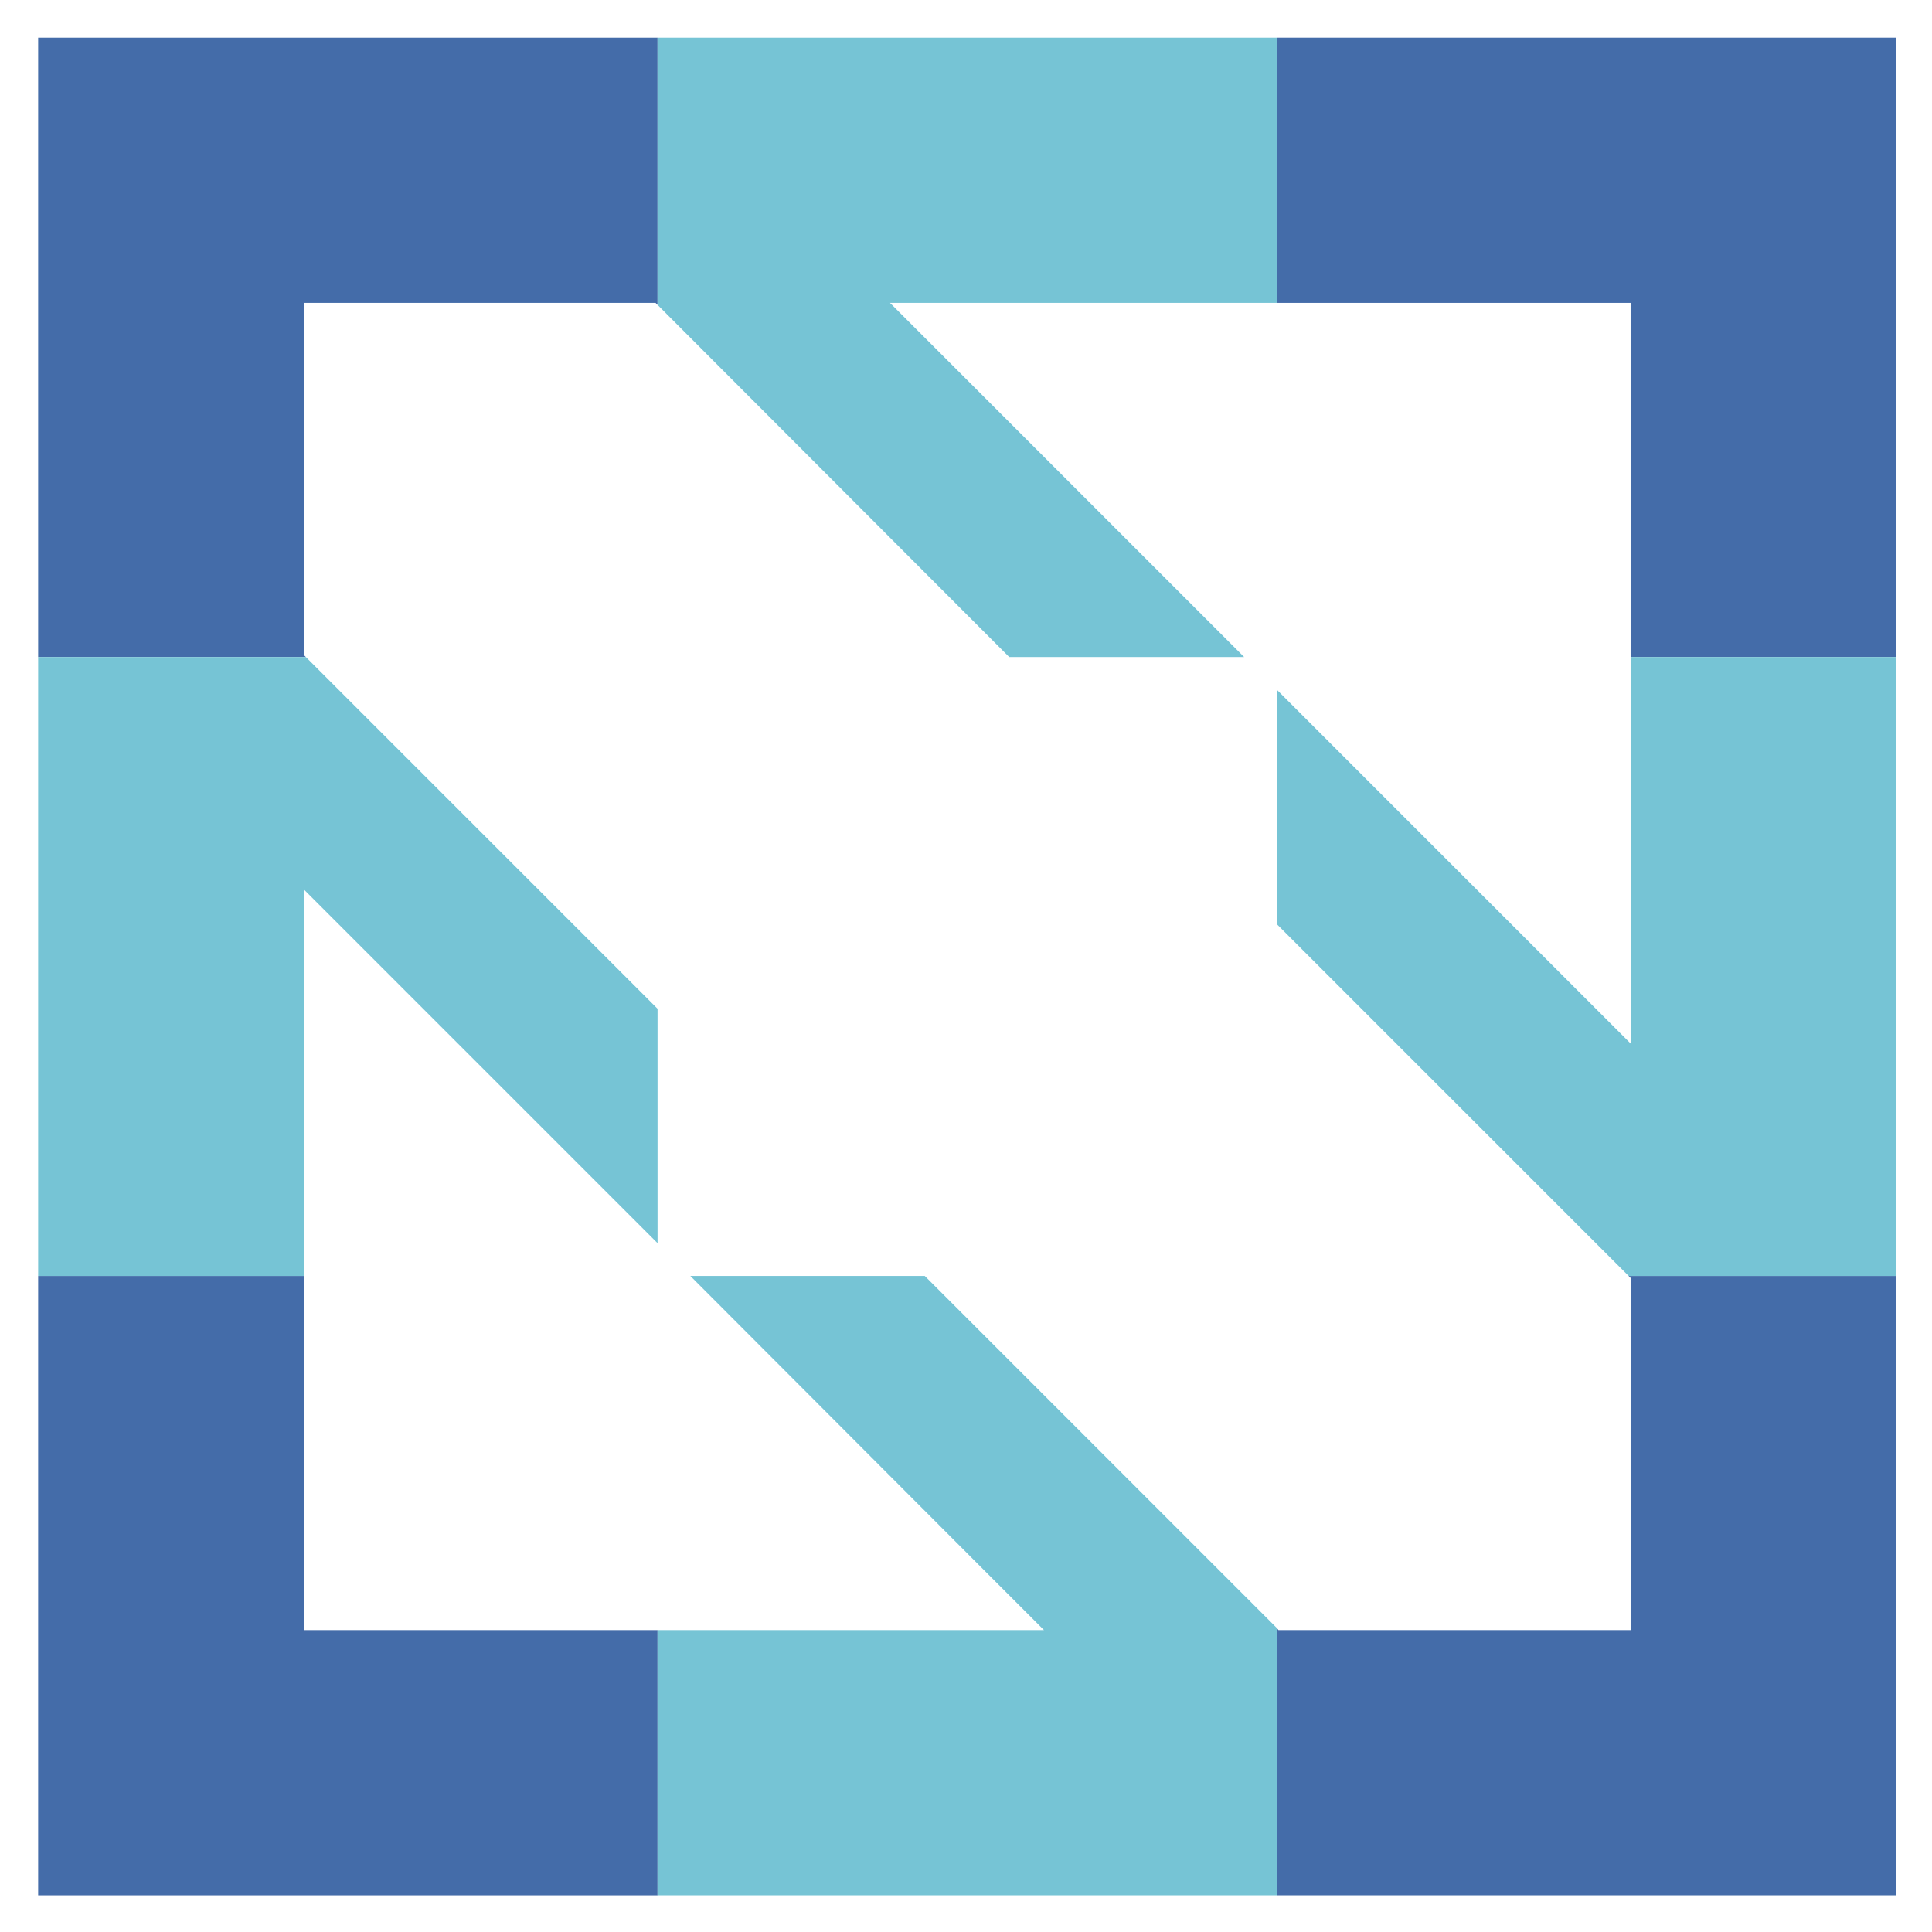
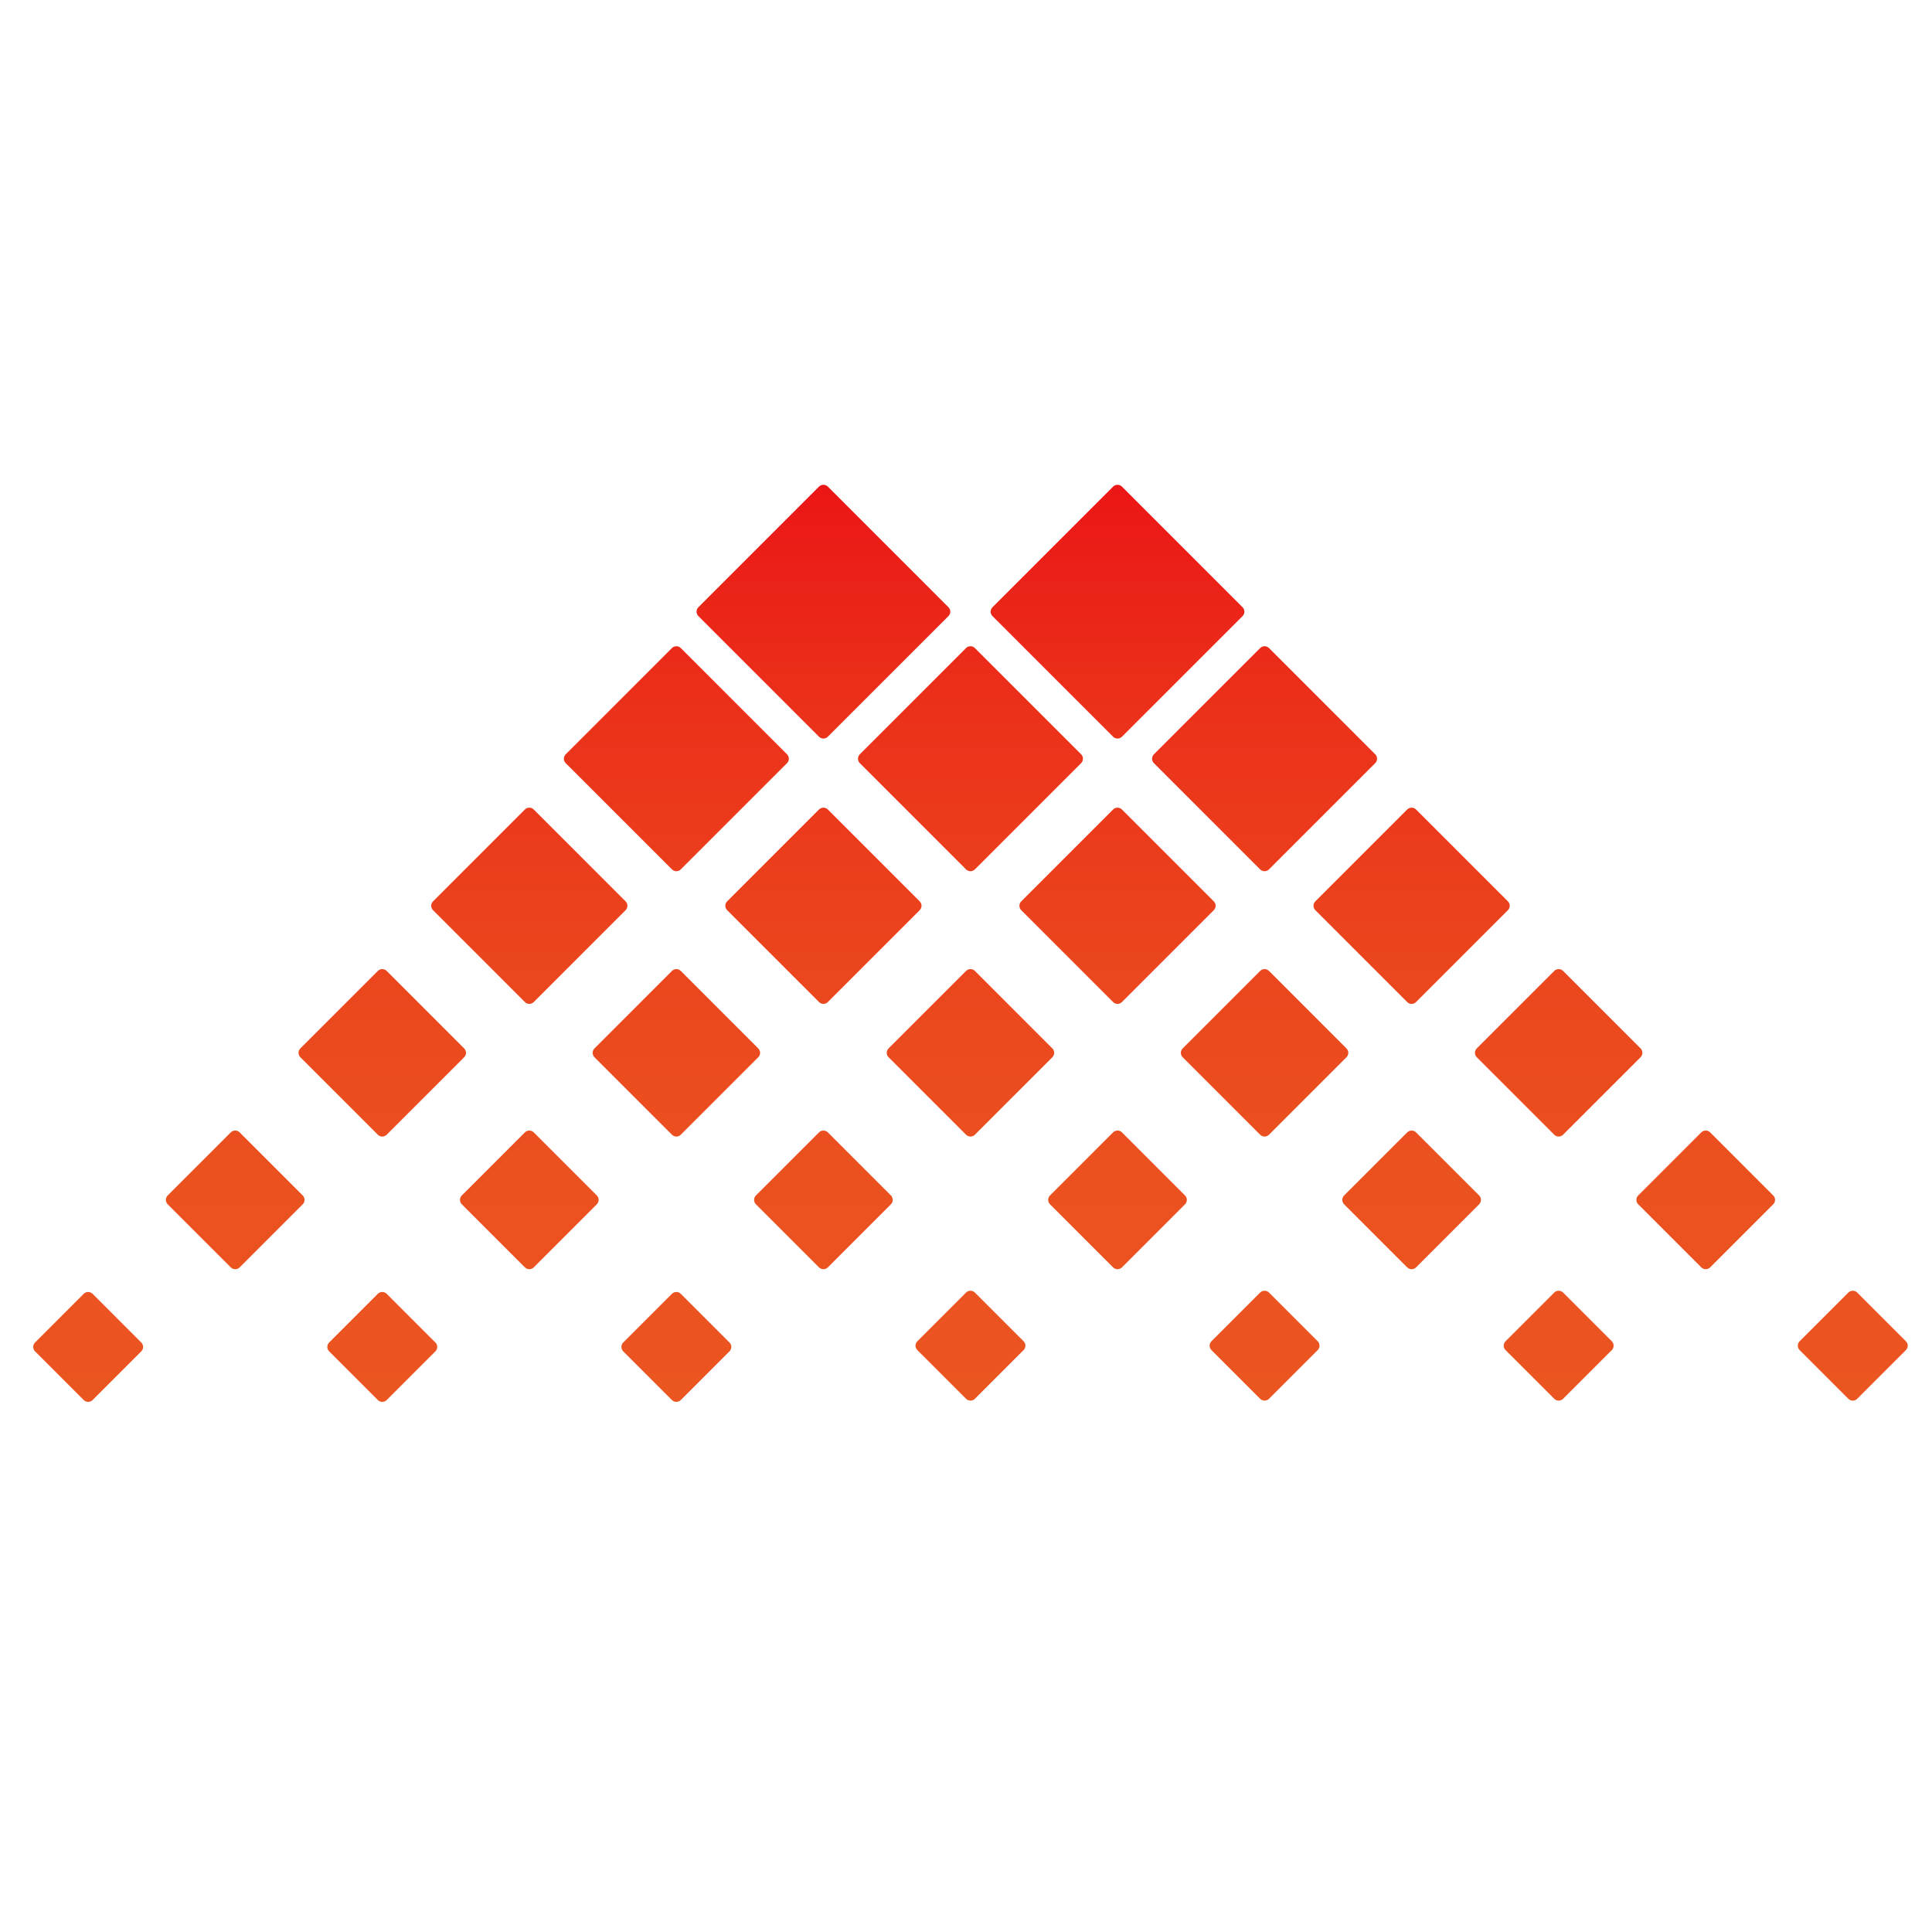
- <svg xmlns="http://www.w3.org/2000/svg" role="img" viewBox="5.52 5.02 388.96 388.96">
-   <style>svg {enable-background:new 0 0 400 400}</style>
-   <style>.st0{fill:#446ca9}.st1{fill:#76c4d5}</style>
-   <g id="XMLID_15_">
-     <g id="XMLID_78_">
-       <path id="XMLID_82_" d="M66.7 261.9H13.2v124.7h124.7v-53.4H66.7z" class="st0" />
-       <path id="XMLID_81_" d="M333.8 262.3v70.9h-70.9l-.3-.4v53.8h124.6V261.9h-53.8z" class="st0" />
-       <path id="XMLID_80_" d="M13.2 137.3h53.9l-.4-.4V66h70.8l.4.4V12.6H13.2z" class="st0" />
-       <path id="XMLID_79_" d="M262.6 12.6V66h71.2v71.3h53.4V12.6z" class="st0" />
-     </g>
-     <g id="XMLID_73_">
-       <path id="XMLID_77_" d="M256 137.3L184.7 66h77.9V12.6H137.9v53.8l70.8 70.9z" class="st1" />
-       <path id="XMLID_76_" d="M191.7 261.9h-47.2l59 59.1 12.2 12.2h-77.8v53.4h124.7v-53.8l-35.5-35.5z" class="st1" />
-       <path id="XMLID_75_" d="M333.8 137.3v77.8l-12.2-12.2-59-59v47.2l35.4 35.4 35.4 35.4h53.8V137.3z" class="st1" />
-       <path id="XMLID_74_" d="M137.9 208.1l-70.8-70.8H13.2v124.6h53.5v-77.8l71.2 71.2z" class="st1" />
-     </g>
-   </g>
+ <svg xmlns="http://www.w3.org/2000/svg" id="图层_1" data-name="图层 1" viewBox="0 0 360 360">
+   <defs>
+     <style>.cls-1{fill:url(#未命名的渐变_48);}</style>
+     <linearGradient id="未命名的渐变_48" x1="180.833" y1="261.219" x2="180.833" y2="90.333" gradientUnits="userSpaceOnUse">
+       <stop offset="0" stop-color="#eb5520" />
+       <stop offset="0.247" stop-color="#eb511f" />
+       <stop offset="0.503" stop-color="#eb441d" />
+       <stop offset="0.763" stop-color="#eb301a" />
+       <stop offset="1" stop-color="#eb1616" />
+     </linearGradient>
+   </defs>
+   <path class="cls-1" d="M152.606,137.275,130.133,114.801a1.167,1.167,0,0,1,0-1.651l22.476-22.476a1.164,1.164,0,0,1,1.647,0l22.476,22.476a1.167,1.167,0,0,1,0,1.651l-22.474,22.474A1.167,1.167,0,0,1,152.606,137.275Zm-5.958,3.275-19.79-19.79a1.17,1.17,0,0,0-1.654,0l-19.79,19.79a1.17,1.17,0,0,0,0,1.655L125.207,161.997a1.165,1.165,0,0,0,1.647,0L146.648,142.204A1.17,1.17,0,0,0,146.648,140.549Zm54.802,0-19.79-19.79a1.17,1.17,0,0,0-1.654,0l-19.79,19.79a1.17,1.17,0,0,0,0,1.655l19.79,19.79a1.17,1.17,0,0,0,1.654,0l19.79-19.79A1.17,1.17,0,0,0,201.45,140.549Zm-84.879,27.404L99.454,150.837a1.165,1.165,0,0,0-1.648,0L80.691,167.954a1.165,1.165,0,0,0,0,1.647l17.116,17.116a1.165,1.165,0,0,0,1.648,0l17.116-17.116A1.165,1.165,0,0,0,116.57,167.954Zm54.801,0L154.256,150.837a1.165,1.165,0,0,0-1.648,0l-17.116,17.116a1.165,1.165,0,0,0,0,1.647L152.608,186.717a1.165,1.165,0,0,0,1.648,0l17.116-17.116A1.165,1.165,0,0,0,171.372,167.954Zm54.802,0-17.116-17.116a1.165,1.165,0,0,0-1.648,0l-17.116,17.116a1.165,1.165,0,0,0,0,1.647l17.116,17.116a1.165,1.165,0,0,0,1.648,0l17.116-17.116A1.165,1.165,0,0,0,226.173,167.954ZM86.489,195.355,72.053,180.919a1.164,1.164,0,0,0-1.647,0L55.969,195.355a1.164,1.164,0,0,0,0,1.646l14.437,14.437a1.164,1.164,0,0,0,1.646,0l14.436-14.437A1.163,1.163,0,0,0,86.489,195.355Zm54.802,0-14.436-14.436a1.165,1.165,0,0,0-1.647,0L110.771,195.355a1.164,1.164,0,0,0,0,1.646l14.437,14.437a1.164,1.164,0,0,0,1.646,0l14.437-14.437A1.164,1.164,0,0,0,141.291,195.355Zm54.802,0L181.656,180.918a1.164,1.164,0,0,0-1.646,0L165.573,195.355a1.164,1.164,0,0,0,0,1.646l14.437,14.437a1.164,1.164,0,0,0,1.646,0l14.437-14.437A1.164,1.164,0,0,0,196.093,195.355Zm54.802,0L236.458,180.918a1.164,1.164,0,0,0-1.646,0L220.374,195.355a1.164,1.164,0,0,0,0,1.646l14.437,14.437a1.164,1.164,0,0,0,1.646,0l14.437-14.437A1.164,1.164,0,0,0,250.894,195.355ZM56.406,222.754,44.654,211.002a1.167,1.167,0,0,0-1.651,0L31.251,222.754a1.167,1.167,0,0,0,0,1.651L43.003,236.156a1.167,1.167,0,0,0,1.651,0l11.752-11.752A1.167,1.167,0,0,0,56.406,222.754Zm54.802,0L99.456,211.002a1.168,1.168,0,0,0-1.651,0L86.053,222.754a1.167,1.167,0,0,0,0,1.651L97.805,236.156a1.168,1.168,0,0,0,1.651,0l11.751-11.752A1.167,1.167,0,0,0,111.207,222.754Zm54.802,0-11.751-11.752a1.168,1.168,0,0,0-1.651,0L140.855,222.754a1.166,1.166,0,0,0,0,1.651L152.606,236.156a1.168,1.168,0,0,0,1.651,0l11.751-11.752A1.167,1.167,0,0,0,166.009,222.754Zm54.802,0-11.751-11.752a1.168,1.168,0,0,0-1.651,0L195.657,222.754a1.167,1.167,0,0,0,0,1.651L207.408,236.156a1.168,1.168,0,0,0,1.651,0l11.751-11.752A1.166,1.166,0,0,0,220.81,222.754Zm54.802,0-11.752-11.752a1.168,1.168,0,0,0-1.651,0L250.458,222.754a1.167,1.167,0,0,0,0,1.651L262.21,236.156a1.168,1.168,0,0,0,1.651,0l11.752-11.752A1.167,1.167,0,0,0,275.613,222.754ZM26.326,250.156l-9.075-9.075a1.164,1.164,0,0,0-1.647,0l-9.075,9.075a1.164,1.164,0,0,0,0,1.647l9.074,9.074a1.166,1.166,0,0,0,1.65,0l9.074-9.074A1.165,1.165,0,0,0,26.326,250.156Zm54.802,0-9.075-9.075a1.164,1.164,0,0,0-1.647,0L61.331,250.156a1.164,1.164,0,0,0,0,1.647l9.073,9.073a1.168,1.168,0,0,0,1.652,0l9.073-9.073A1.165,1.165,0,0,0,81.128,250.156Zm54.802,0-9.073-9.073a1.168,1.168,0,0,0-1.652,0l-9.071,9.07a1.169,1.169,0,0,0,0,1.652l9.071,9.07a1.168,1.168,0,0,0,1.652,0l9.073-9.073A1.164,1.164,0,0,0,135.93,250.156Zm54.799-.236-9.07-9.07a1.168,1.168,0,0,0-1.652,0l-9.073,9.072a1.165,1.165,0,0,0,0,1.647l9.073,9.073a1.168,1.168,0,0,0,1.652,0l9.07-9.071A1.168,1.168,0,0,0,190.729,249.92Zm54.802,0-9.071-9.07a1.168,1.168,0,0,0-1.652,0l-9.073,9.072a1.165,1.165,0,0,0,0,1.647l9.073,9.073a1.168,1.168,0,0,0,1.652,0l9.071-9.071A1.168,1.168,0,0,0,245.531,249.92Zm54.802,0-9.071-9.07a1.168,1.168,0,0,0-1.652,0l-9.073,9.072a1.165,1.165,0,0,0,0,1.647l9.073,9.073a1.168,1.168,0,0,0,1.652,0l9.071-9.071A1.168,1.168,0,0,0,300.332,249.92ZM209.057,137.276l22.477-22.477a1.165,1.165,0,0,0,0-1.647l-22.477-22.477a1.165,1.165,0,0,0-1.648,0l-22.477,22.477a1.165,1.165,0,0,0,0,1.647l22.477,22.477A1.165,1.165,0,0,0,209.057,137.276Zm27.404,24.717,19.79-19.79a1.17,1.17,0,0,0,0-1.655l-19.79-19.79a1.17,1.17,0,0,0-1.654,0l-19.79,19.79a1.17,1.17,0,0,0,0,1.655l19.79,19.79A1.17,1.17,0,0,0,236.461,161.994Zm27.398,24.724,17.116-17.116a1.165,1.165,0,0,0,0-1.647l-17.116-17.116a1.165,1.165,0,0,0-1.648,0l-17.116,17.116a1.165,1.165,0,0,0,0,1.647l17.116,17.116A1.165,1.165,0,0,0,263.859,186.717Zm27.4,24.721,14.435-14.435a1.166,1.166,0,0,0,0-1.649l-14.435-14.435a1.164,1.164,0,0,0-1.646,0L275.176,195.355a1.163,1.163,0,0,0,0,1.646l14.436,14.437A1.164,1.164,0,0,0,291.259,211.438ZM318.662,236.156l11.752-11.752a1.167,1.167,0,0,0,0-1.651l-11.752-11.752a1.167,1.167,0,0,0-1.651,0L305.26,222.754a1.167,1.167,0,0,0,0,1.651L317.012,236.156A1.167,1.167,0,0,0,318.662,236.156Zm27.401,24.487,9.075-9.075a1.162,1.162,0,0,0,0-1.643l-9.075-9.074a1.168,1.168,0,0,0-1.652,0l-9.073,9.072a1.165,1.165,0,0,0,0,1.647l9.073,9.073A1.169,1.169,0,0,0,346.064,260.643Z" />
</svg>
